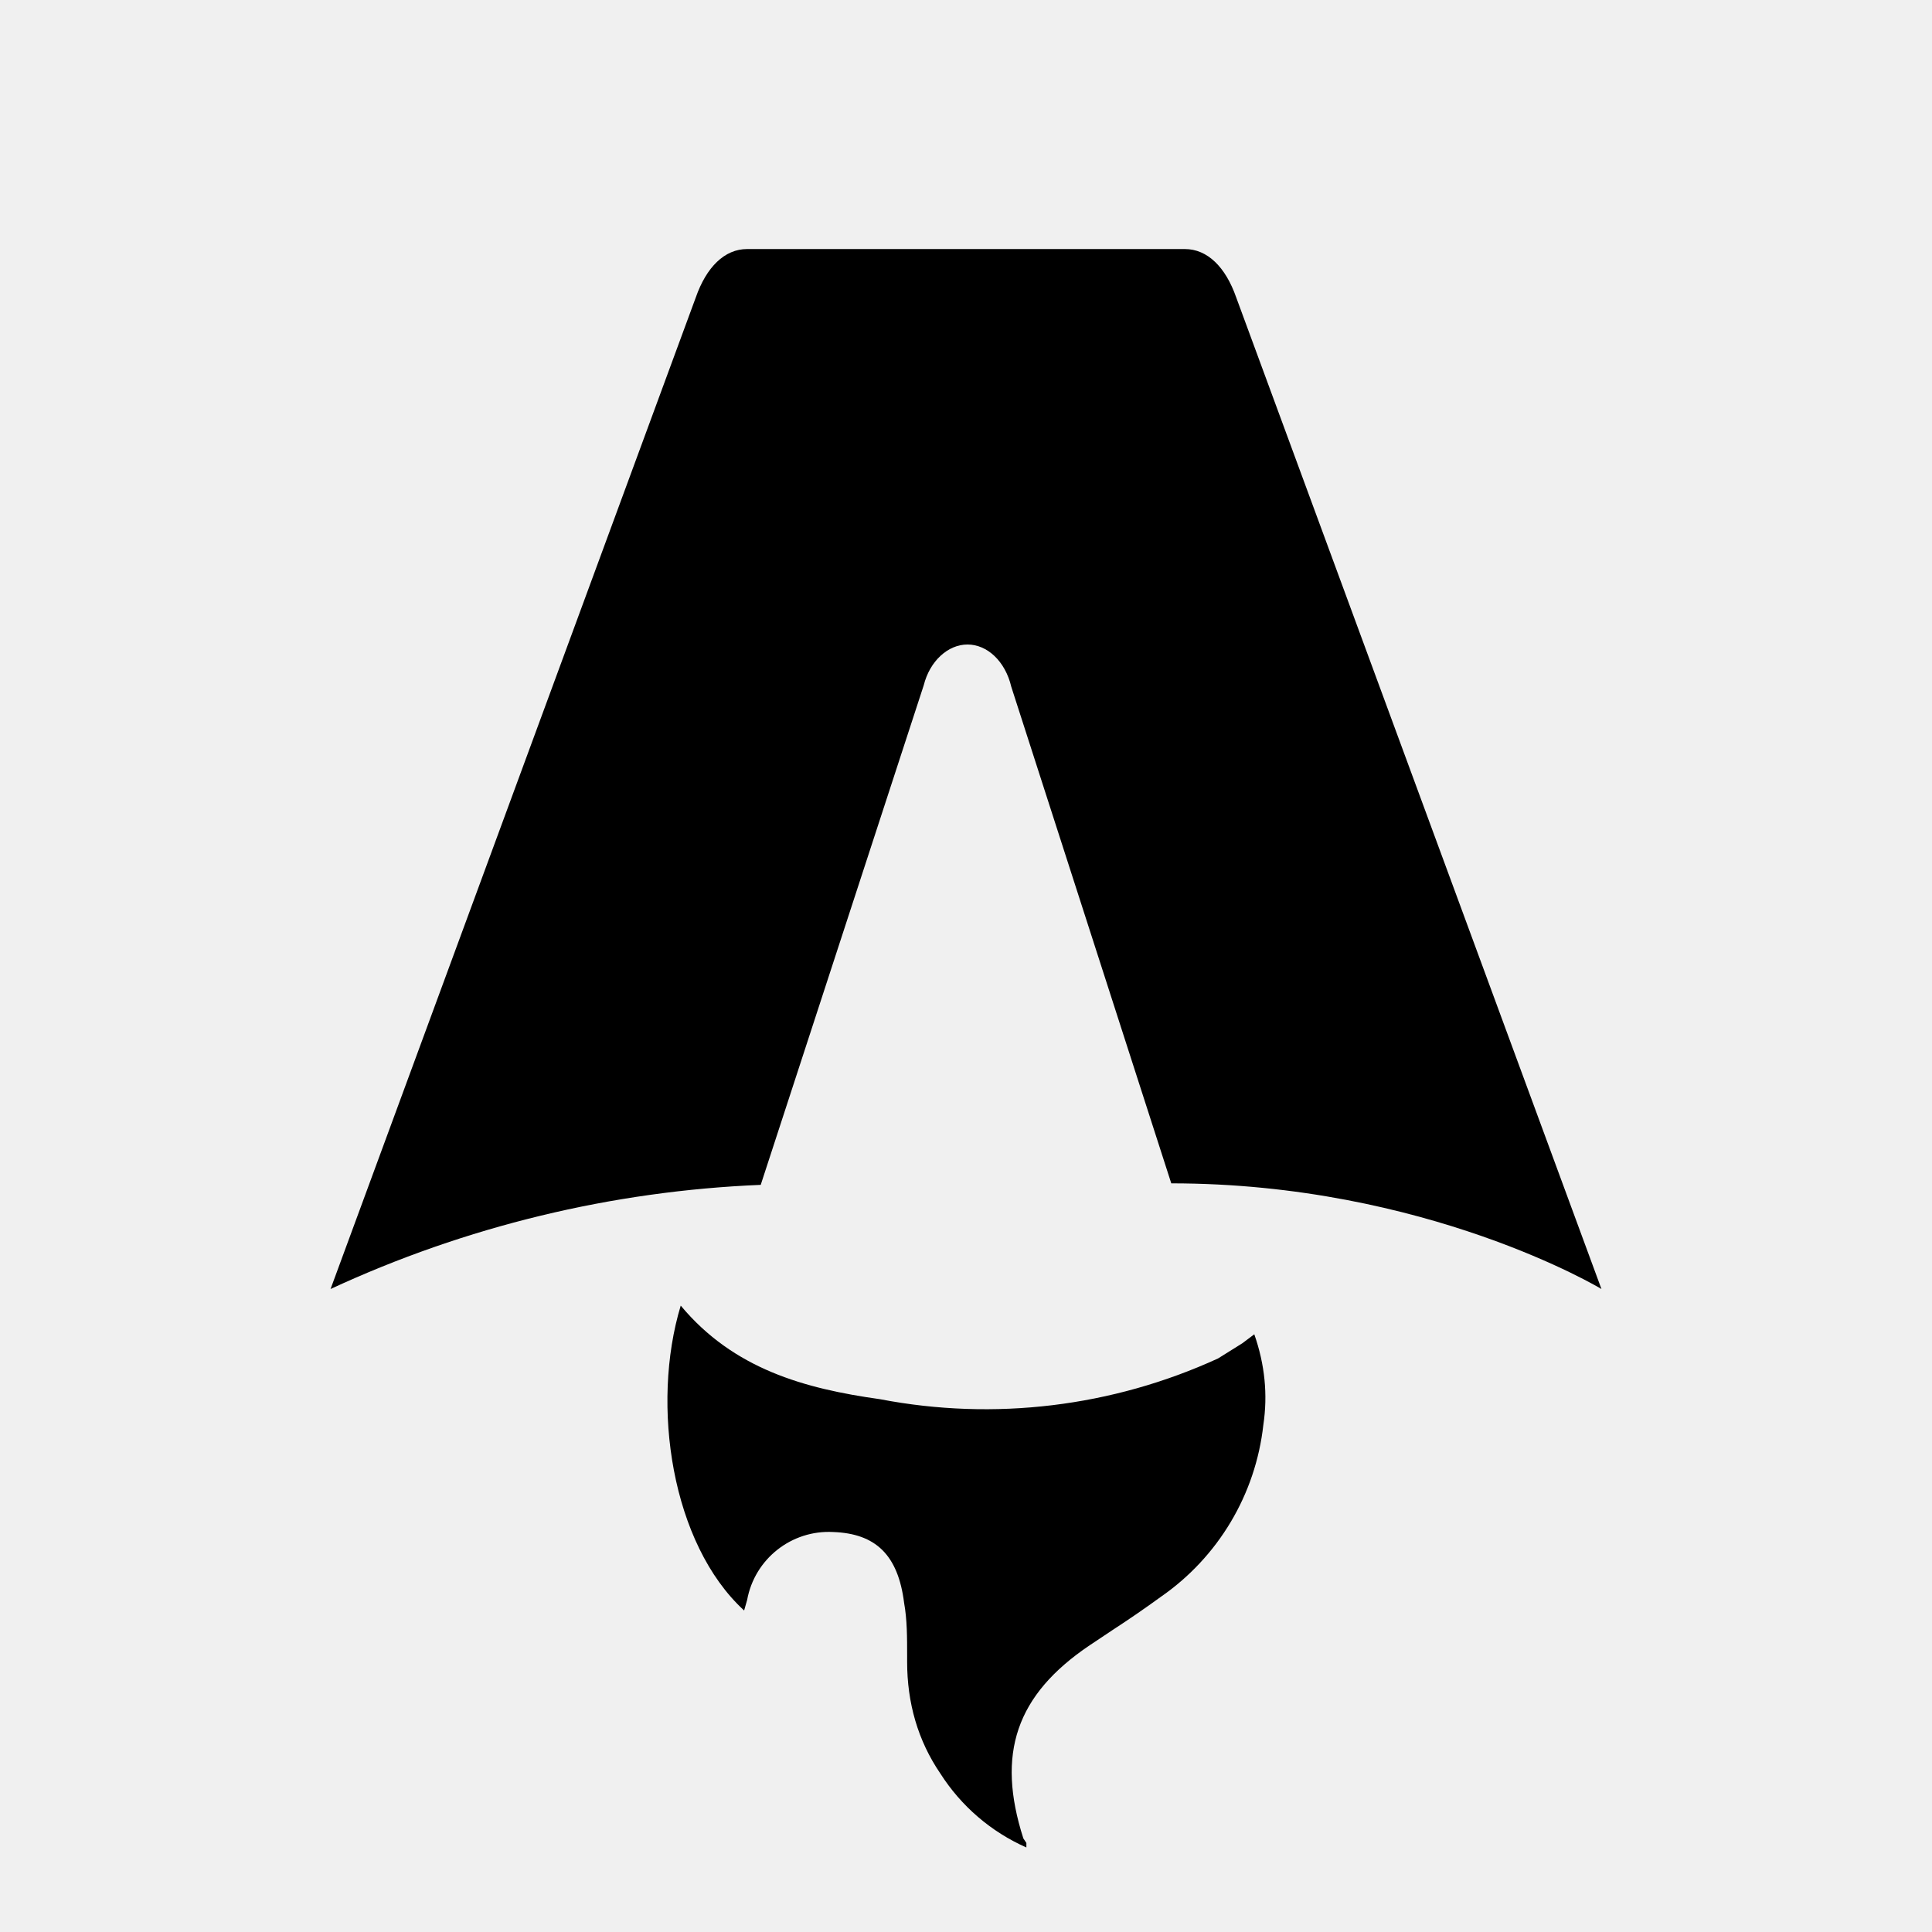
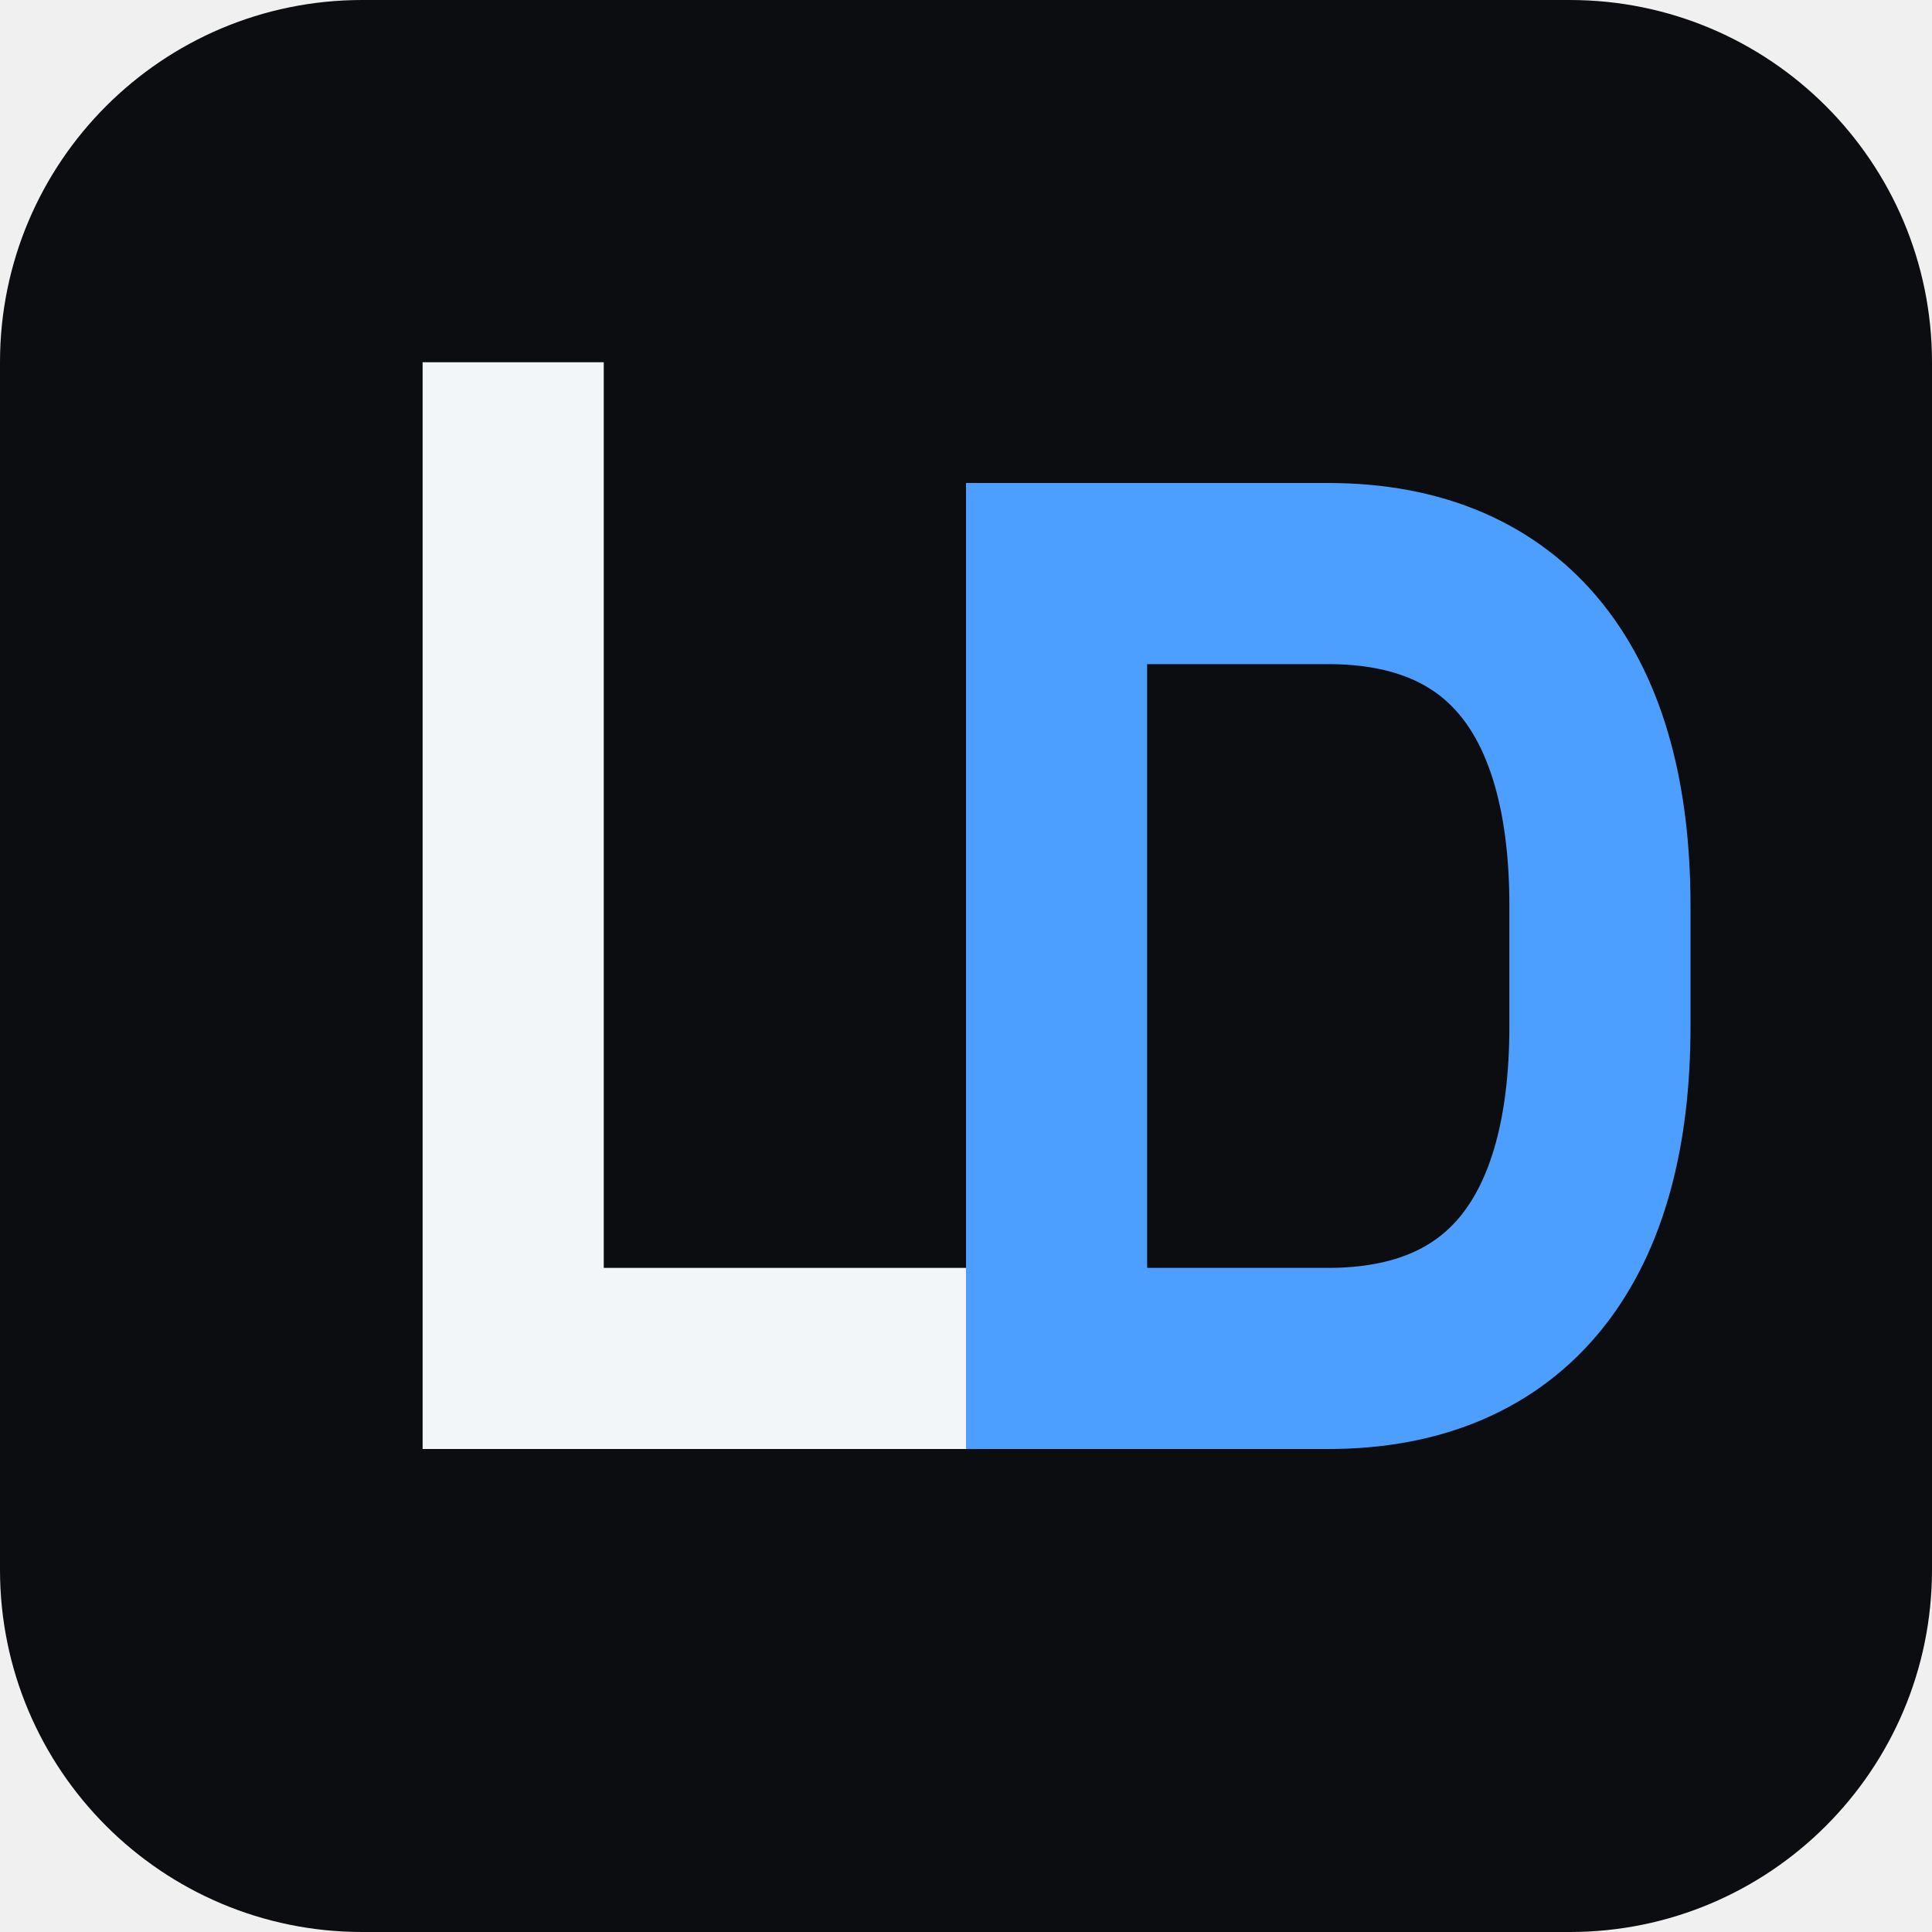
- <svg xmlns="http://www.w3.org/2000/svg" fill="none" viewBox="0 0 128 128">
-   <path d="M50.4 78.5a75.1 75.1 0 0 0-28.5 6.9l24.2-65.7c.7-2 1.9-3.2 3.4-3.2h29c1.5 0 2.7 1.2 3.4 3.2l24.2 65.7s-11.6-7-28.5-7L67 45.5c-.4-1.7-1.6-2.8-2.9-2.8-1.3 0-2.5 1.1-2.9 2.7L50.4 78.5Zm-1.1 28.2Zm-4.2-20.2c-2 6.6-.6 15.8 4.2 20.2a17.5 17.5 0 0 1 .2-.7 5.5 5.5 0 0 1 5.7-4.5c2.8.1 4.3 1.5 4.7 4.7.2 1.1.2 2.3.2 3.5v.4c0 2.7.7 5.2 2.2 7.4a13 13 0 0 0 5.7 4.9v-.3l-.2-.3c-1.8-5.6-.5-9.5 4.4-12.8l1.5-1a73 73 0 0 0 3.2-2.2 16 16 0 0 0 6.8-11.4c.3-2 .1-4-.6-6l-.8.6-1.6 1a37 37 0 0 1-22.4 2.7c-5-.7-9.7-2-13.2-6.2Z" />
-   <style>
-         path { fill: #000; }
-         @media (prefers-color-scheme: dark) {
-             path { fill: #FFF; }
-         }
-     </style>
+ <svg xmlns="http://www.w3.org/2000/svg" viewBox="0 0 64 64">
+   <rect width="64" height="64" rx="12" fill="#0B0D10" />
+   <path d="M17 15V45H35" fill="none" stroke="#F3F6F8" stroke-width="6" stroke-linecap="square" stroke-linejoin="miter" />
+   <path d="M35 19H44C50 19 53 23 53 30V34C53 41 50 45 44 45H35V19Z" fill="none" stroke="#4D9FFF" stroke-width="6" stroke-linejoin="miter" />
</svg>
